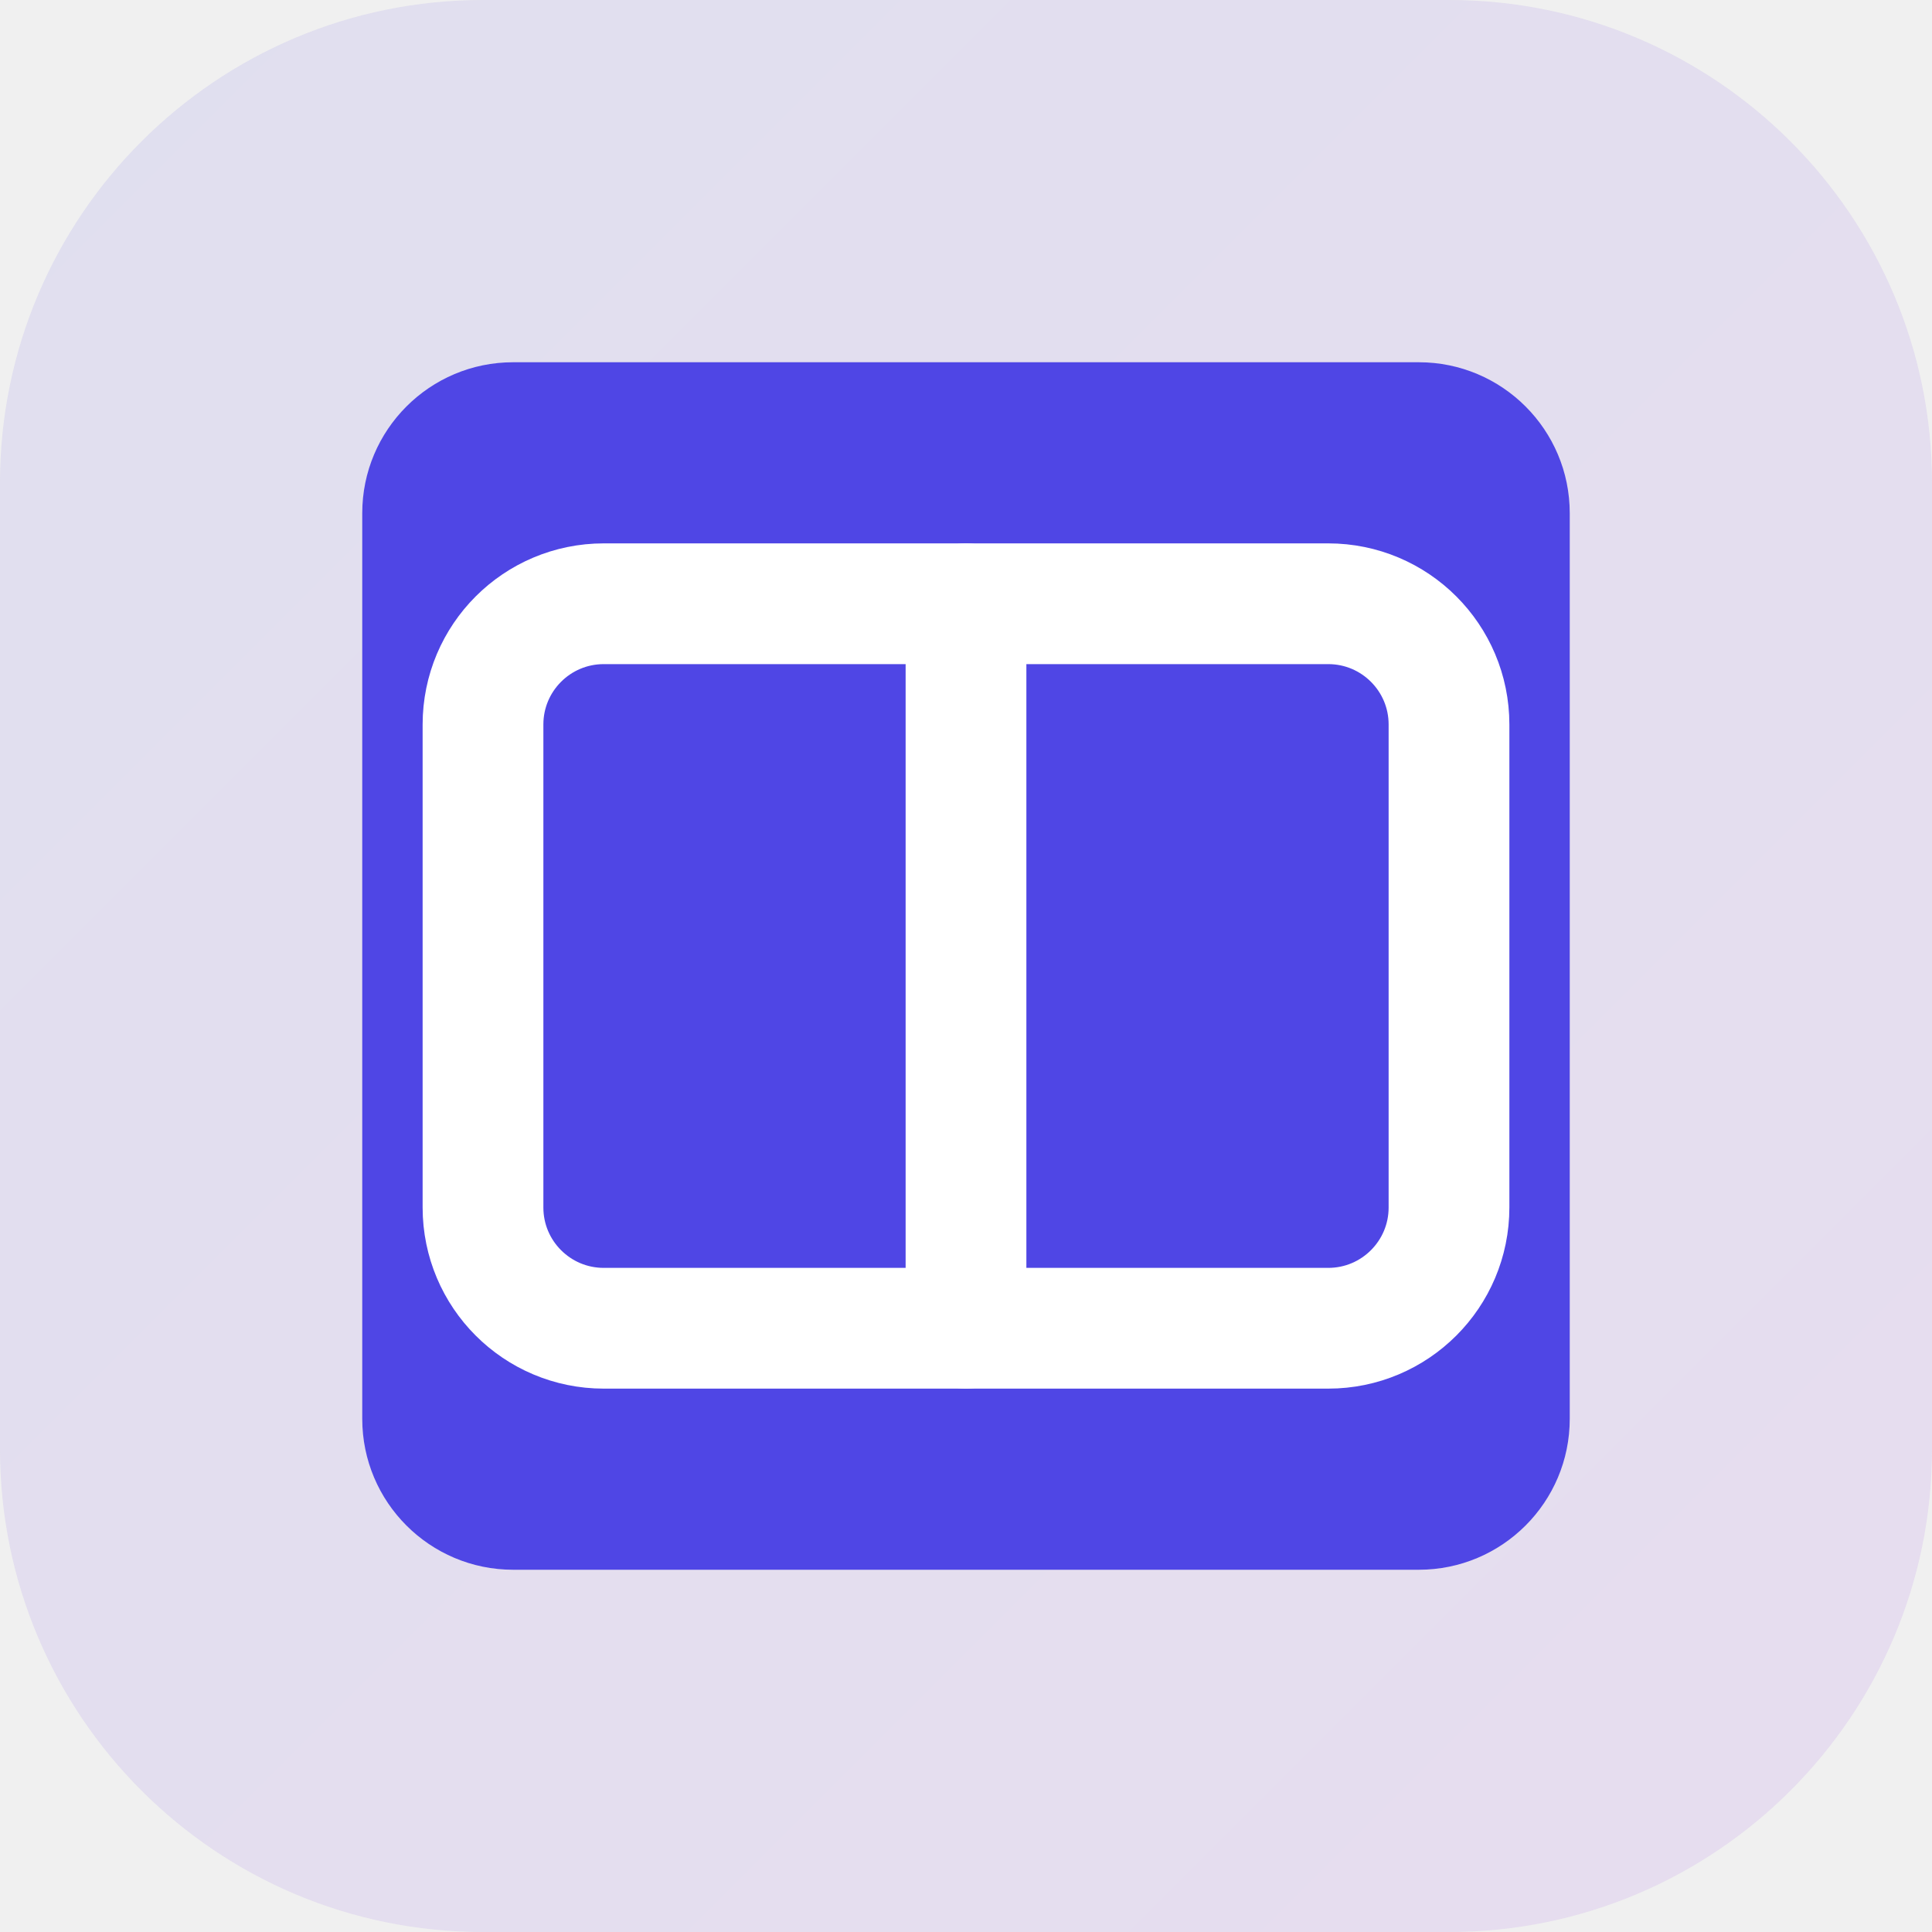
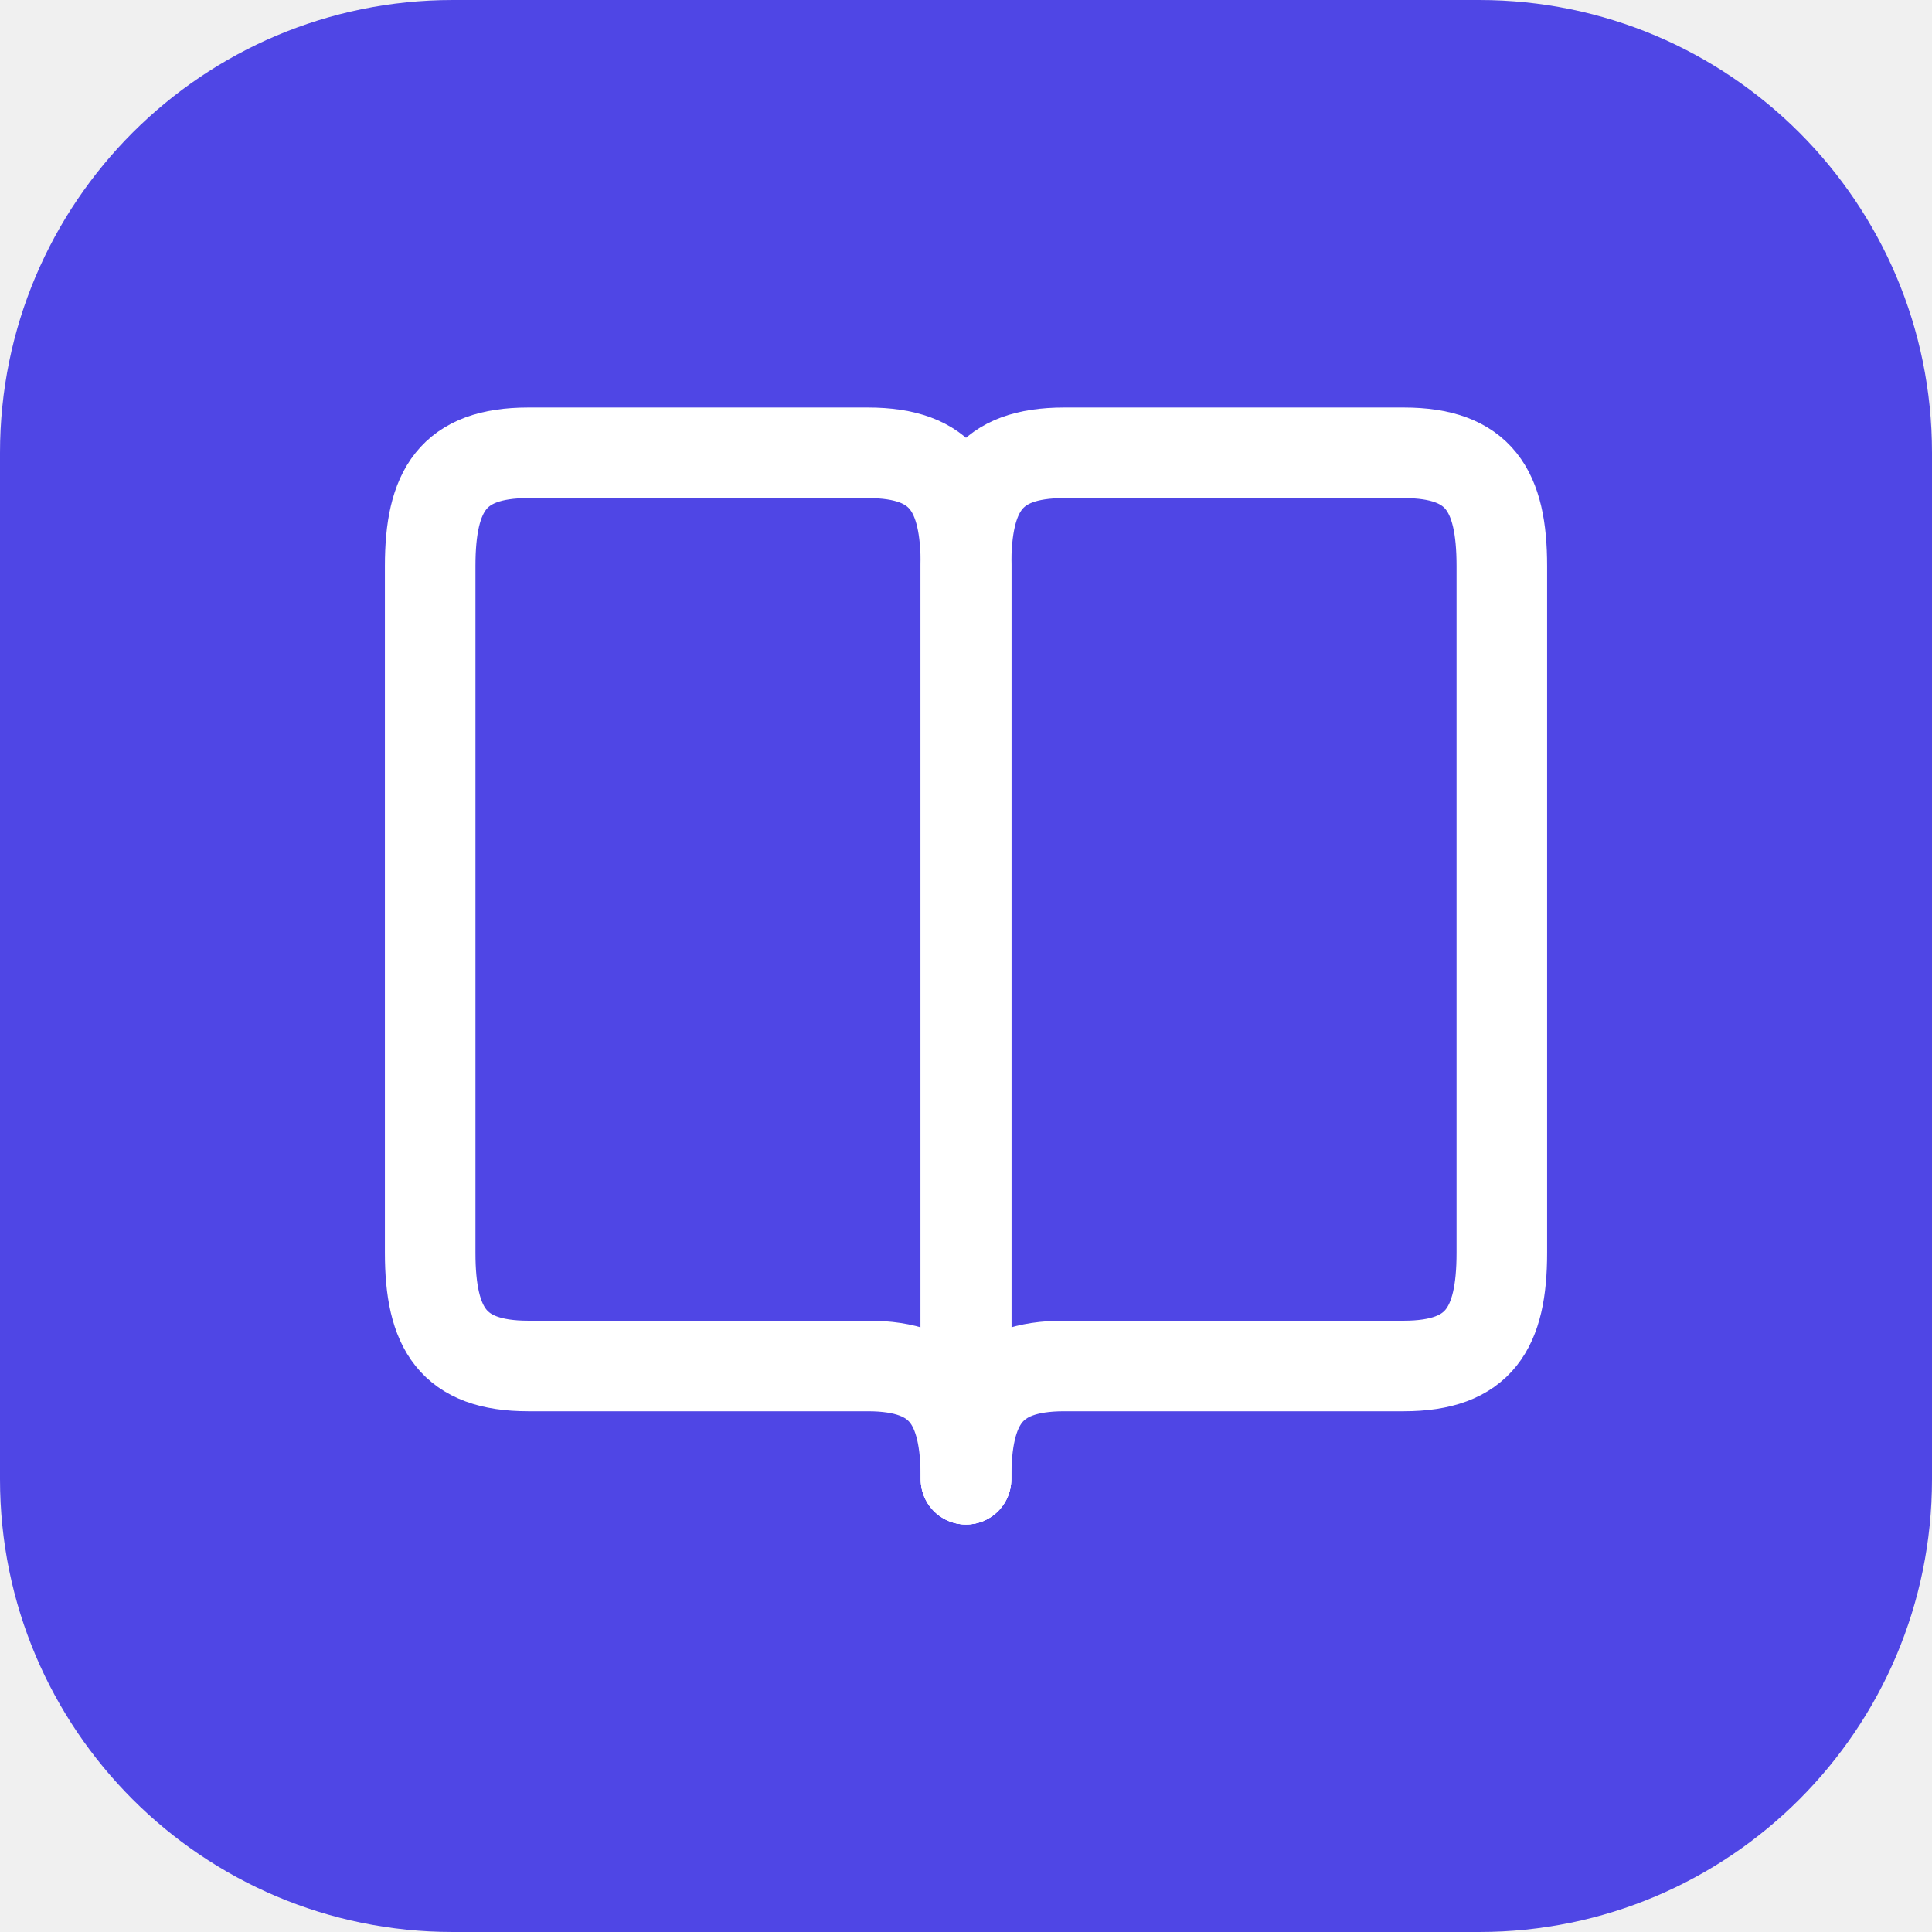
- <svg xmlns="http://www.w3.org/2000/svg" viewBox="0 0 512 512" fill="none">
-   <defs>
-     <linearGradient id="grad1" x1="0%" y1="0%" x2="100%" y2="100%">
-       <stop offset="0%" style="stop-color:#4F46E5;stop-opacity:1" />
-       <stop offset="100%" style="stop-color:#9333EA;stop-opacity:1" />
-     </linearGradient>
-   </defs>
-   <rect width="512" height="512" rx="128" fill="url(#grad1)" fill-opacity="0.1" />
-   <rect x="96" y="96" width="320" height="320" rx="40" fill="#4F46E5" />
-   <path d="M160 160H352C369.673 160 384 174.327 384 192V320C384 337.673 369.673 352 352 352H160C142.327 352 128 337.673 128 320V192C128 174.327 142.327 160 160 160Z" stroke="white" stroke-width="32" stroke-linecap="round" stroke-linejoin="round" />
-   <path d="M256 160V352" stroke="white" stroke-width="32" stroke-linecap="round" stroke-linejoin="round" />
+ <svg xmlns="http://www.w3.org/2000/svg" width="512" height="512" viewBox="0 0 512 512" fill="none">
+   <rect width="512" height="512" rx="120" fill="#4F46E5" />
+   <path d="M140 120H230C250 120 256 130 256 150V392C256 372 250 362 230 362H140C120 362 114 352 114 332V150C114 130 120 120 140 120Z" stroke="white" stroke-width="24" stroke-linejoin="round" />
+   <path d="M372 120H282C262 120 256 130 256 150V392C256 372 262 362 282 362H372C392 362 398 352 398 332V150C398 130 392 120 372 120Z" stroke="white" stroke-width="24" stroke-linejoin="round" />
+   <path d="M256 150V392" stroke="white" stroke-width="24" stroke-linecap="round" />
</svg>
